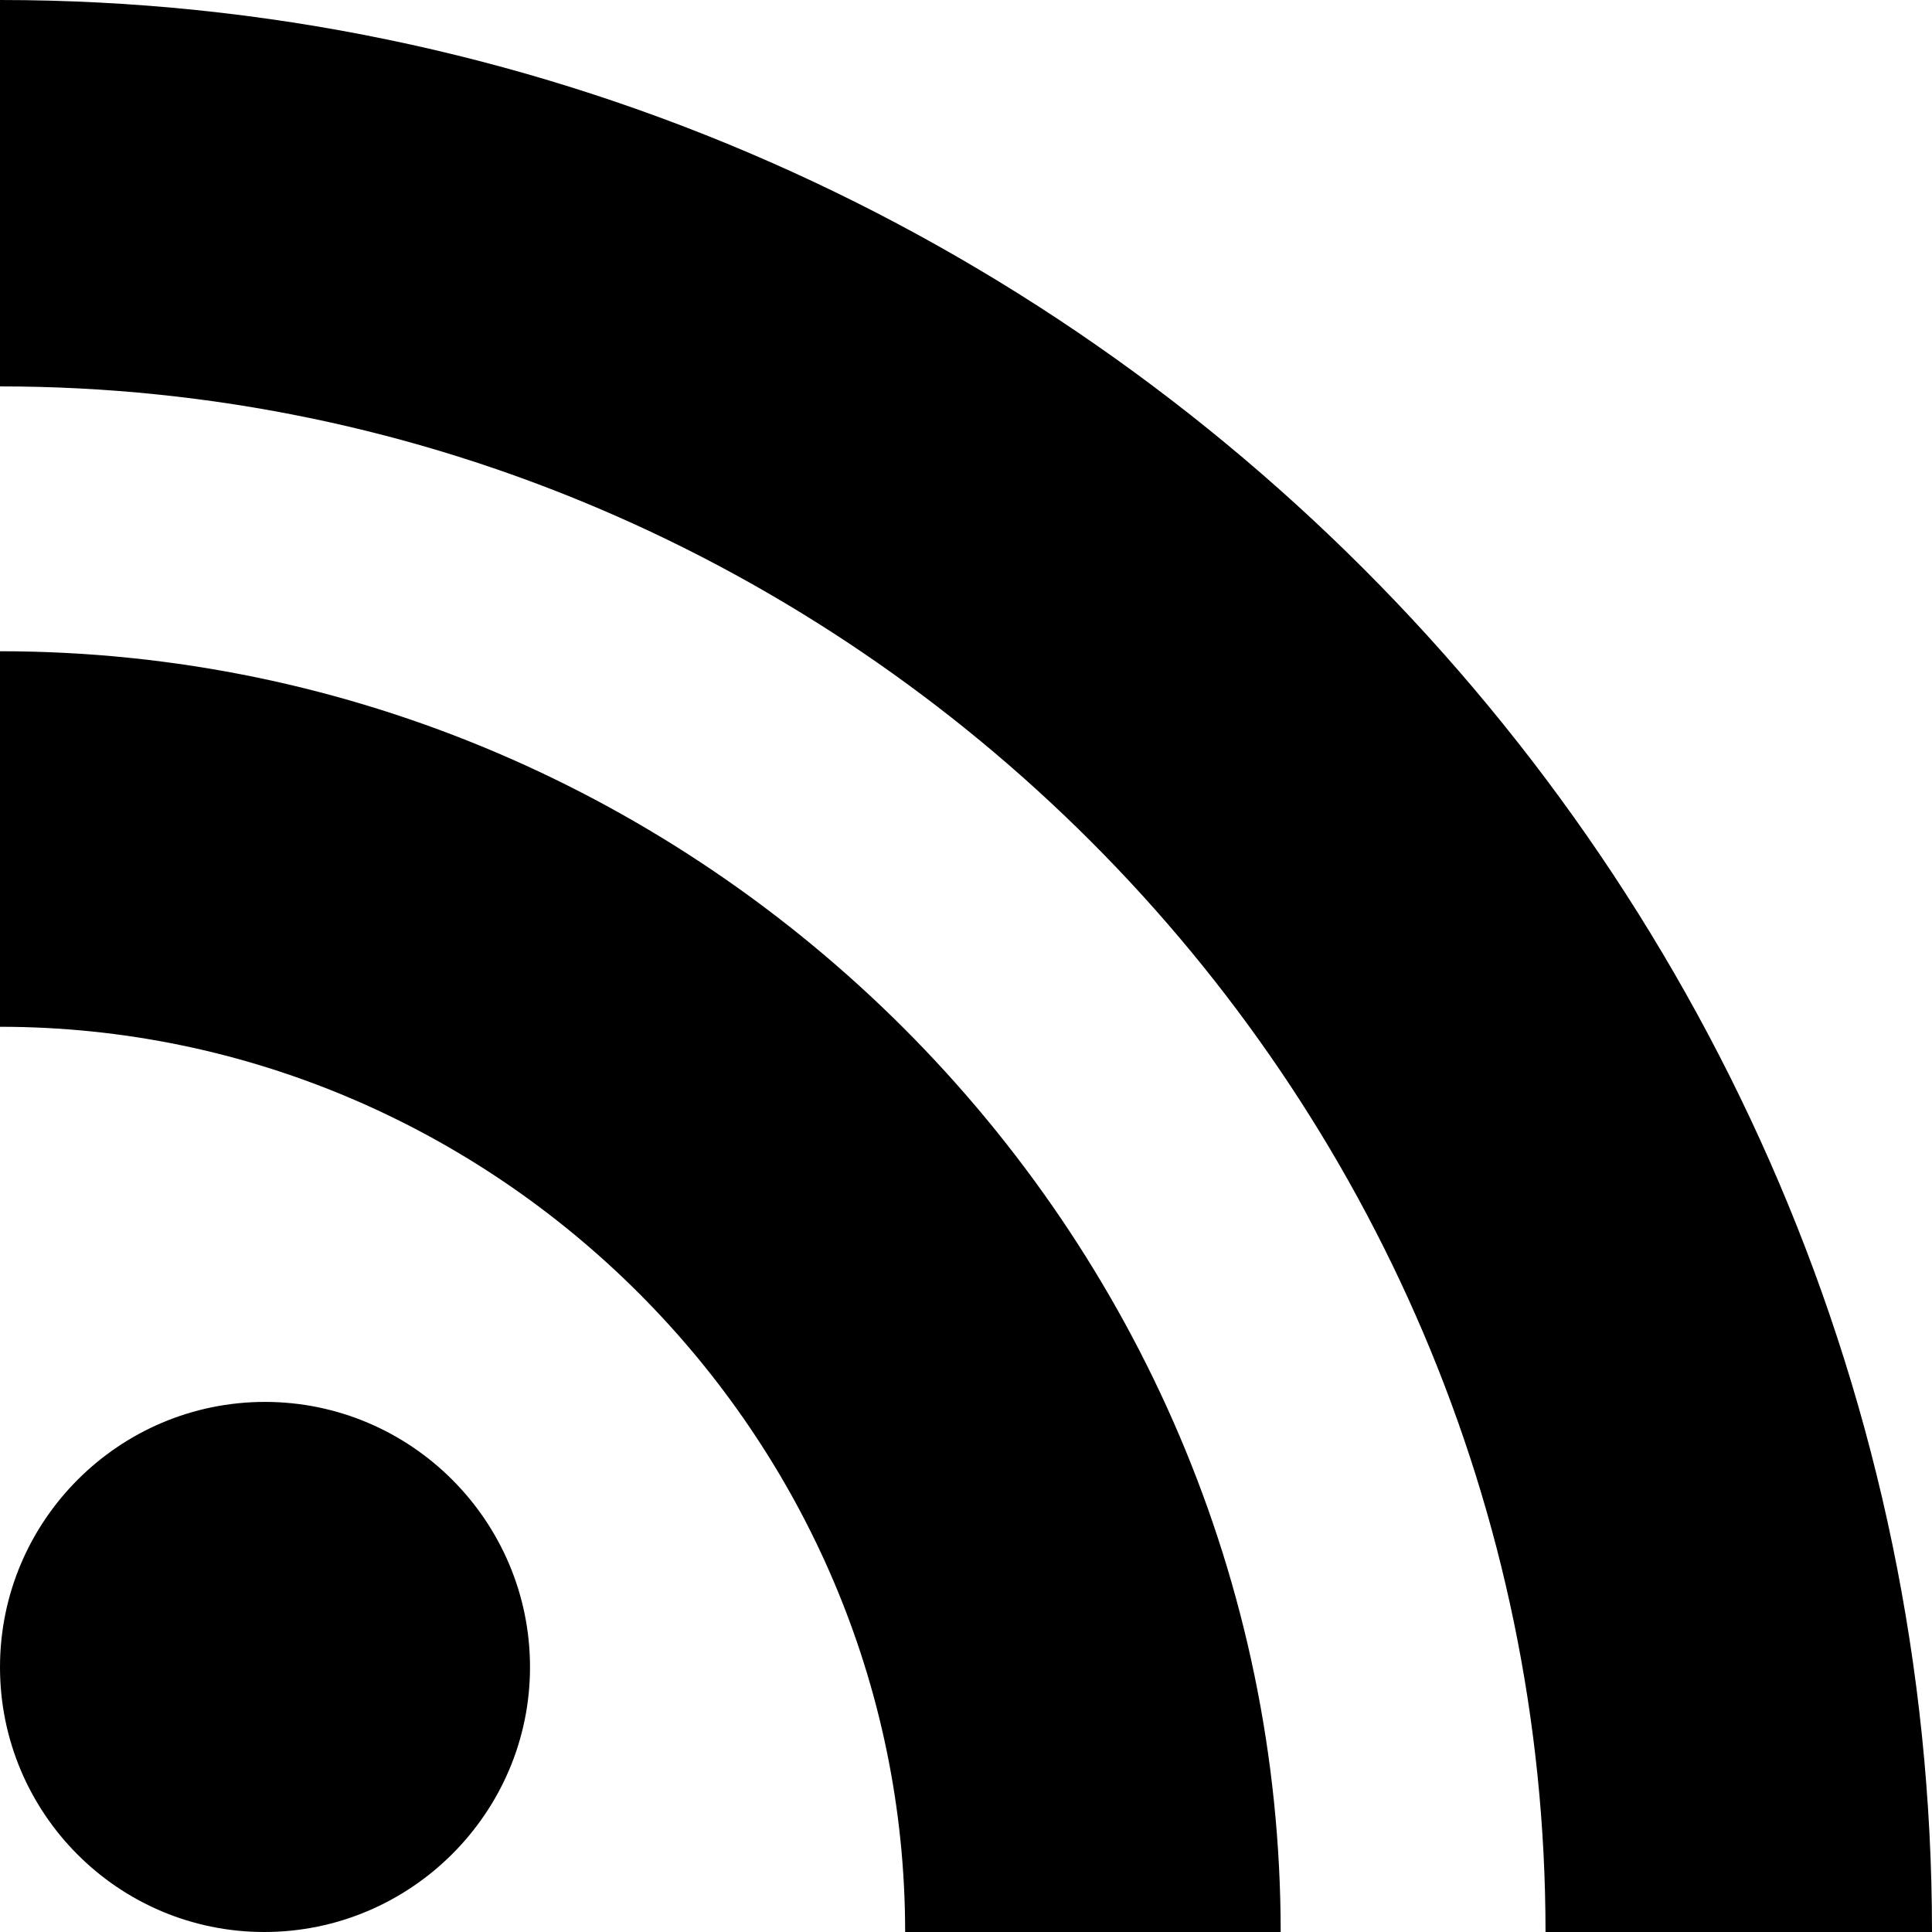
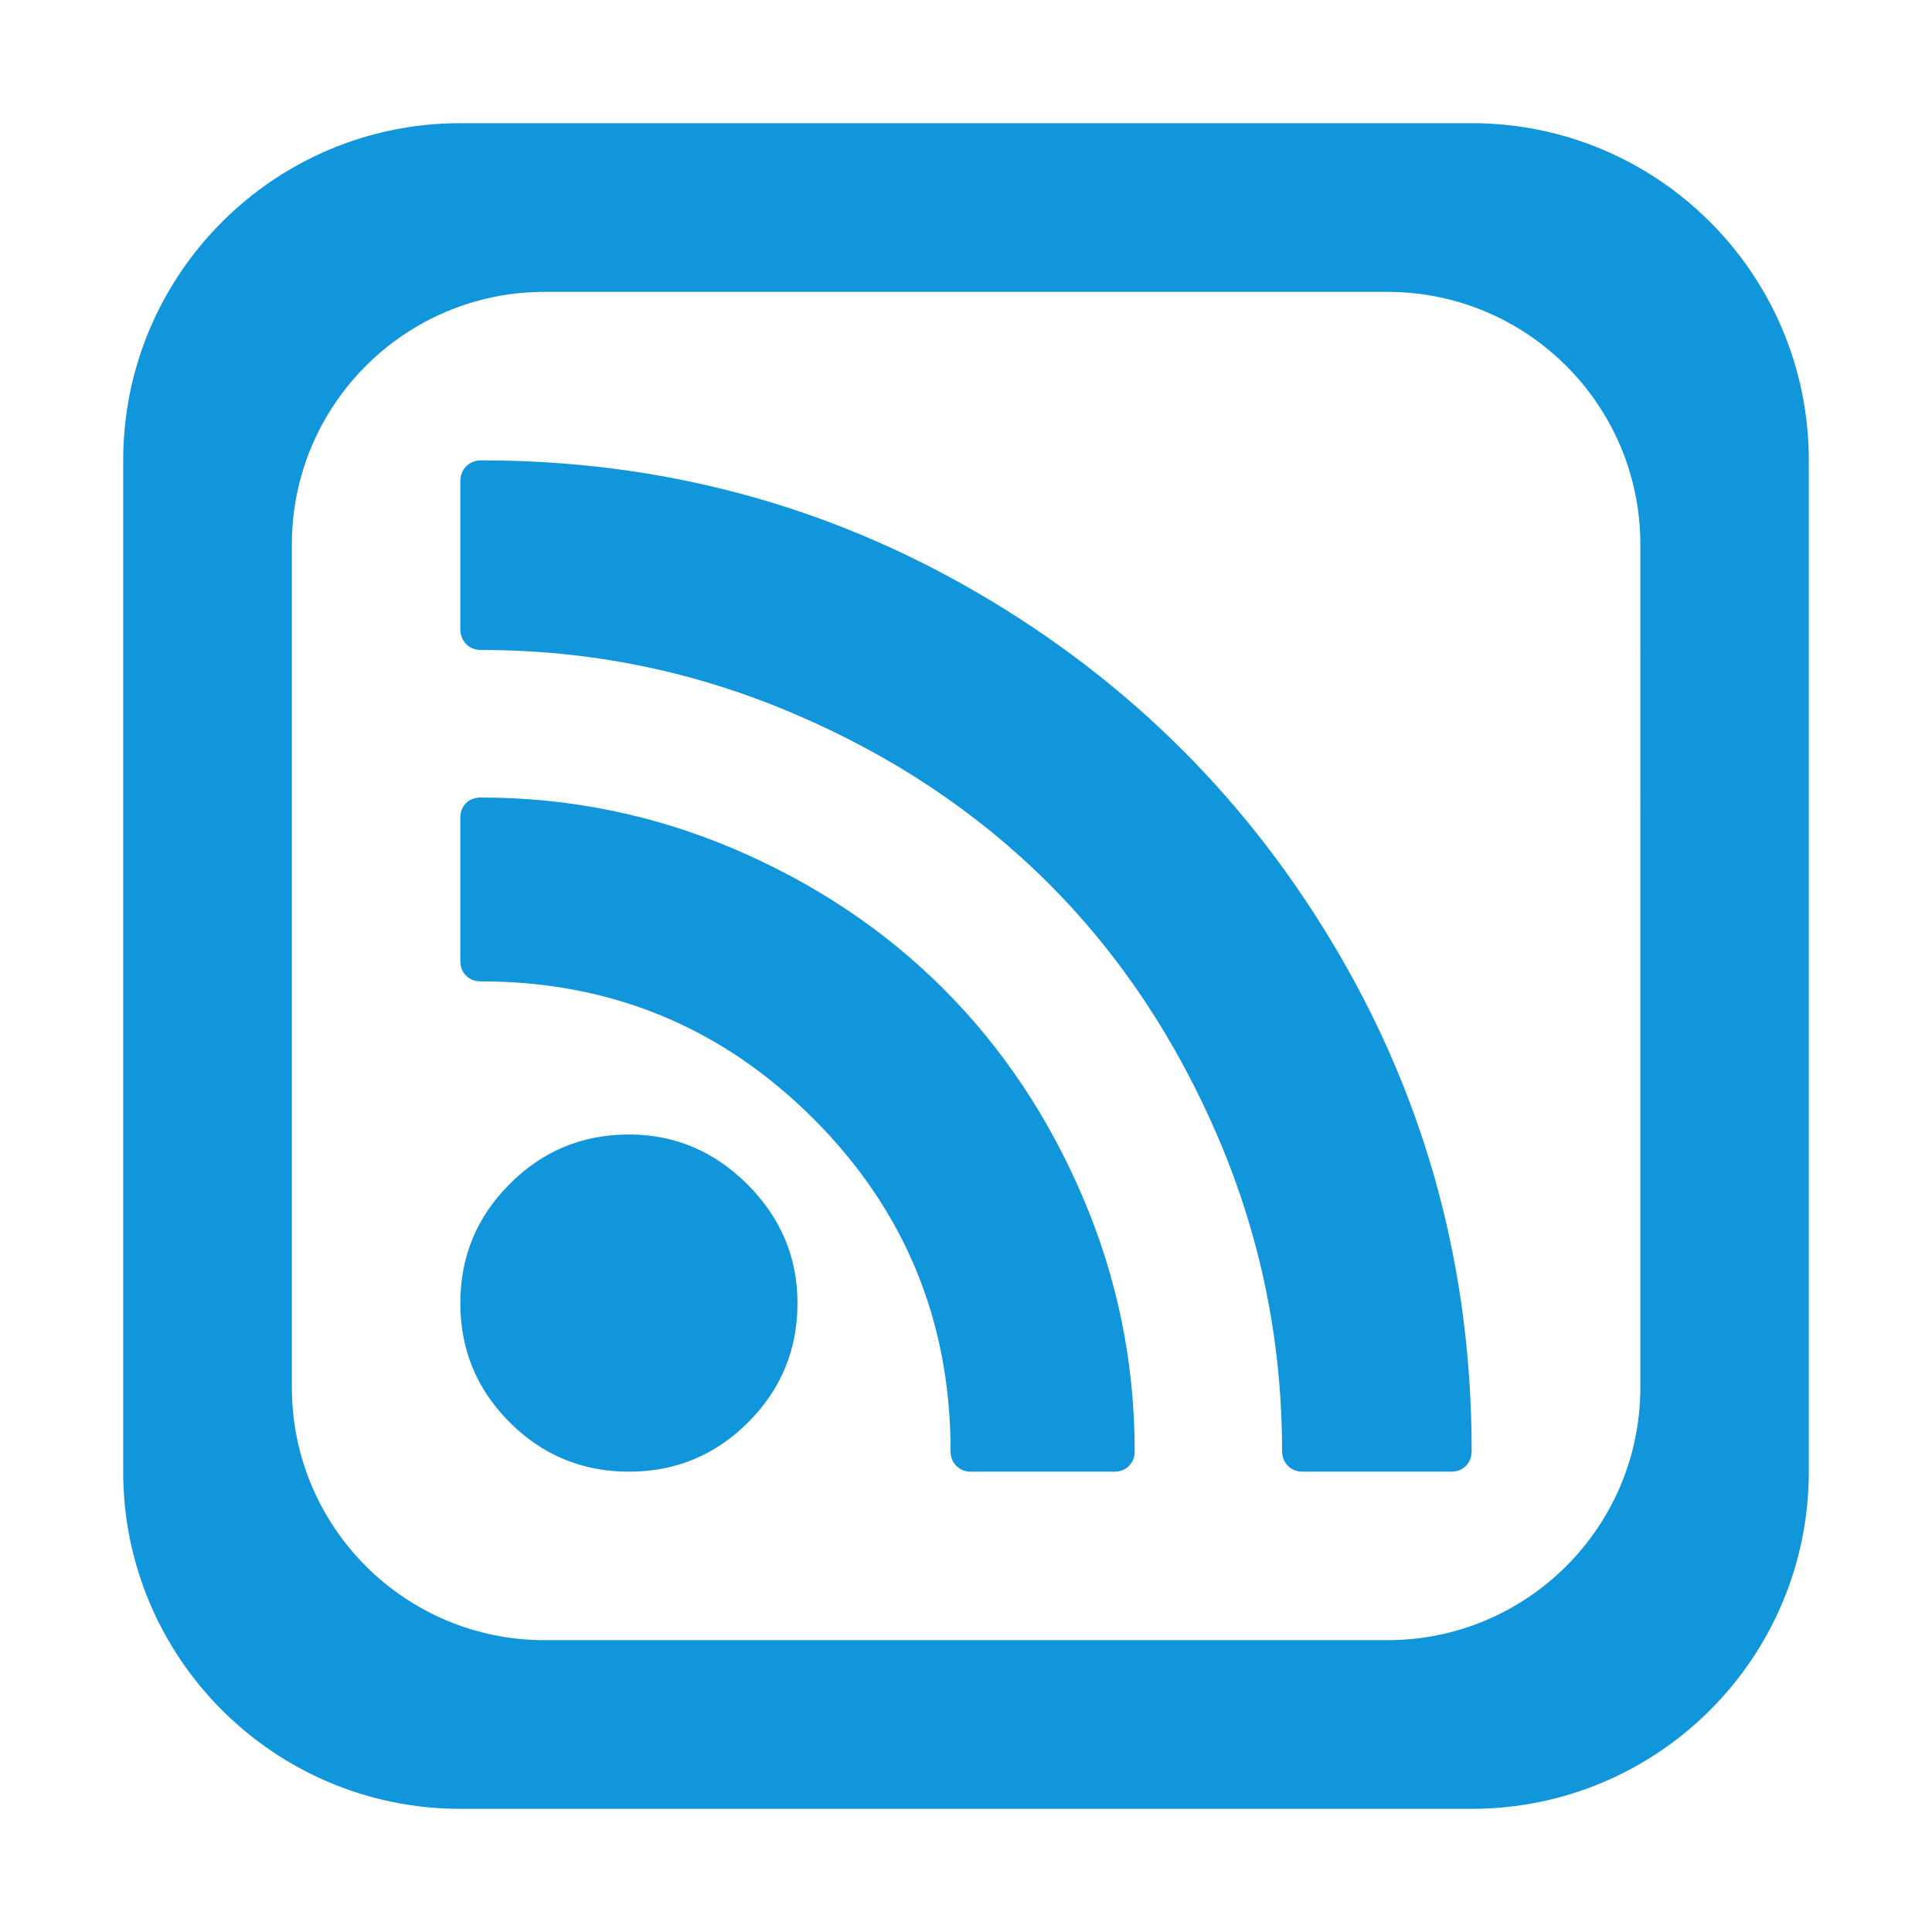
- <svg xmlns="http://www.w3.org/2000/svg" role="img" viewBox="0 0 24 24">
-   <path d="M19.199 24C19.199 13.467 10.533 4.8 0 4.8V0c13.165 0 24 10.835 24 24h-4.801zM3.291 17.415c1.814 0 3.293 1.479 3.293 3.295 0 1.813-1.485 3.29-3.301 3.29C1.47 24 0 22.526 0 20.71s1.475-3.294 3.291-3.295zM15.909 24h-4.665c0-6.169-5.075-11.245-11.244-11.245V8.09c8.727 0 15.909 7.184 15.909 15.91z" />
+ <svg xmlns="http://www.w3.org/2000/svg" t="1770618261795" class="icon" viewBox="0 0 1024 1024" version="1.1" p-id="4965" width="128" height="128">
+   <path d="M396.205 627.804c17.667 17.666 26.479 38.672 26.479 62.904 0 24.733-8.725 45.737-26.196 63.208-17.361 17.362-38.475 26.109-63.099 26.109-24.733 0-45.825-8.746-63.209-26.109-17.47-17.47-26.195-38.474-26.195-63.208s8.724-45.825 26.195-63.187c17.383-17.492 38.475-26.216 63.209-26.216C357.622 601.305 378.538 610.138 396.205 627.804zM500.026 524.071c-31.103-31.101-68.007-55.726-110.691-74.003-42.793-18.233-87.549-27.371-134.443-27.371-3.25 0-5.888 0.981-7.852 2.944-2.071 2.07-3.053 4.623-3.053 7.851l0 75.859c0 3.142 0.981 5.802 3.053 7.765 1.964 2.051 4.602 3.032 7.852 3.032 68.88 0 127.659 24.232 176.254 72.827 48.464 48.465 72.696 107.267 72.696 176.254 0 3.228 1.09 5.78 3.054 7.742 2.05 2.051 4.602 3.054 7.852 3.054l75.749 0c3.25 0 5.801-1.003 7.852-3.054 1.963-1.963 3.053-4.515 3.053-7.742 0-46.917-9.138-91.758-27.395-134.464C555.773 591.991 531.04 555.088 500.026 524.071zM518.564 314.447c-80.461-47.002-168.293-70.448-263.389-70.448-3.337 0-5.976 1.089-8.047 3.14-2.072 2.051-3.141 4.711-3.141 8.048l0 78.105c0 3.357 1.068 6.084 3.141 8.157 2.071 2.051 4.711 3.054 8.047 3.054 57.516 0 112.457 11.166 165.065 33.545 52.5 22.269 97.648 52.413 135.533 90.189 37.864 37.884 67.898 83.12 90.276 135.621 22.291 52.499 33.457 107.549 33.457 164.978 0 3.336 1.091 5.976 3.141 8.134 2.072 2.051 4.711 3.054 8.048 3.054l78.127 0c3.337 0 6.085-1.003 8.135-3.054 2.071-2.158 3.053-4.798 3.053-8.134 0-95.098-23.469-182.93-70.363-263.302C662.648 425.05 598.938 361.363 518.564 314.447zM958.708 243.998l0 536.025c0 98.715-79.981 178.697-178.697 178.697L243.987 958.72c-98.629 0-178.697-79.982-178.697-178.697L65.291 243.998c0-98.629 80.068-178.718 178.697-178.718l536.024 0C878.728 65.28 958.708 145.369 958.708 243.998zM869.415 288.644c0-74.003-60.067-133.942-134.05-133.942L288.634 154.702c-73.983 0-133.942 59.937-133.942 133.942l0 446.71c0 74.006 59.959 133.963 133.942 133.963l446.731 0c73.983 0 134.05-59.958 134.05-133.963L869.416 288.644z" p-id="4966" fill="#1296db" />
</svg>
